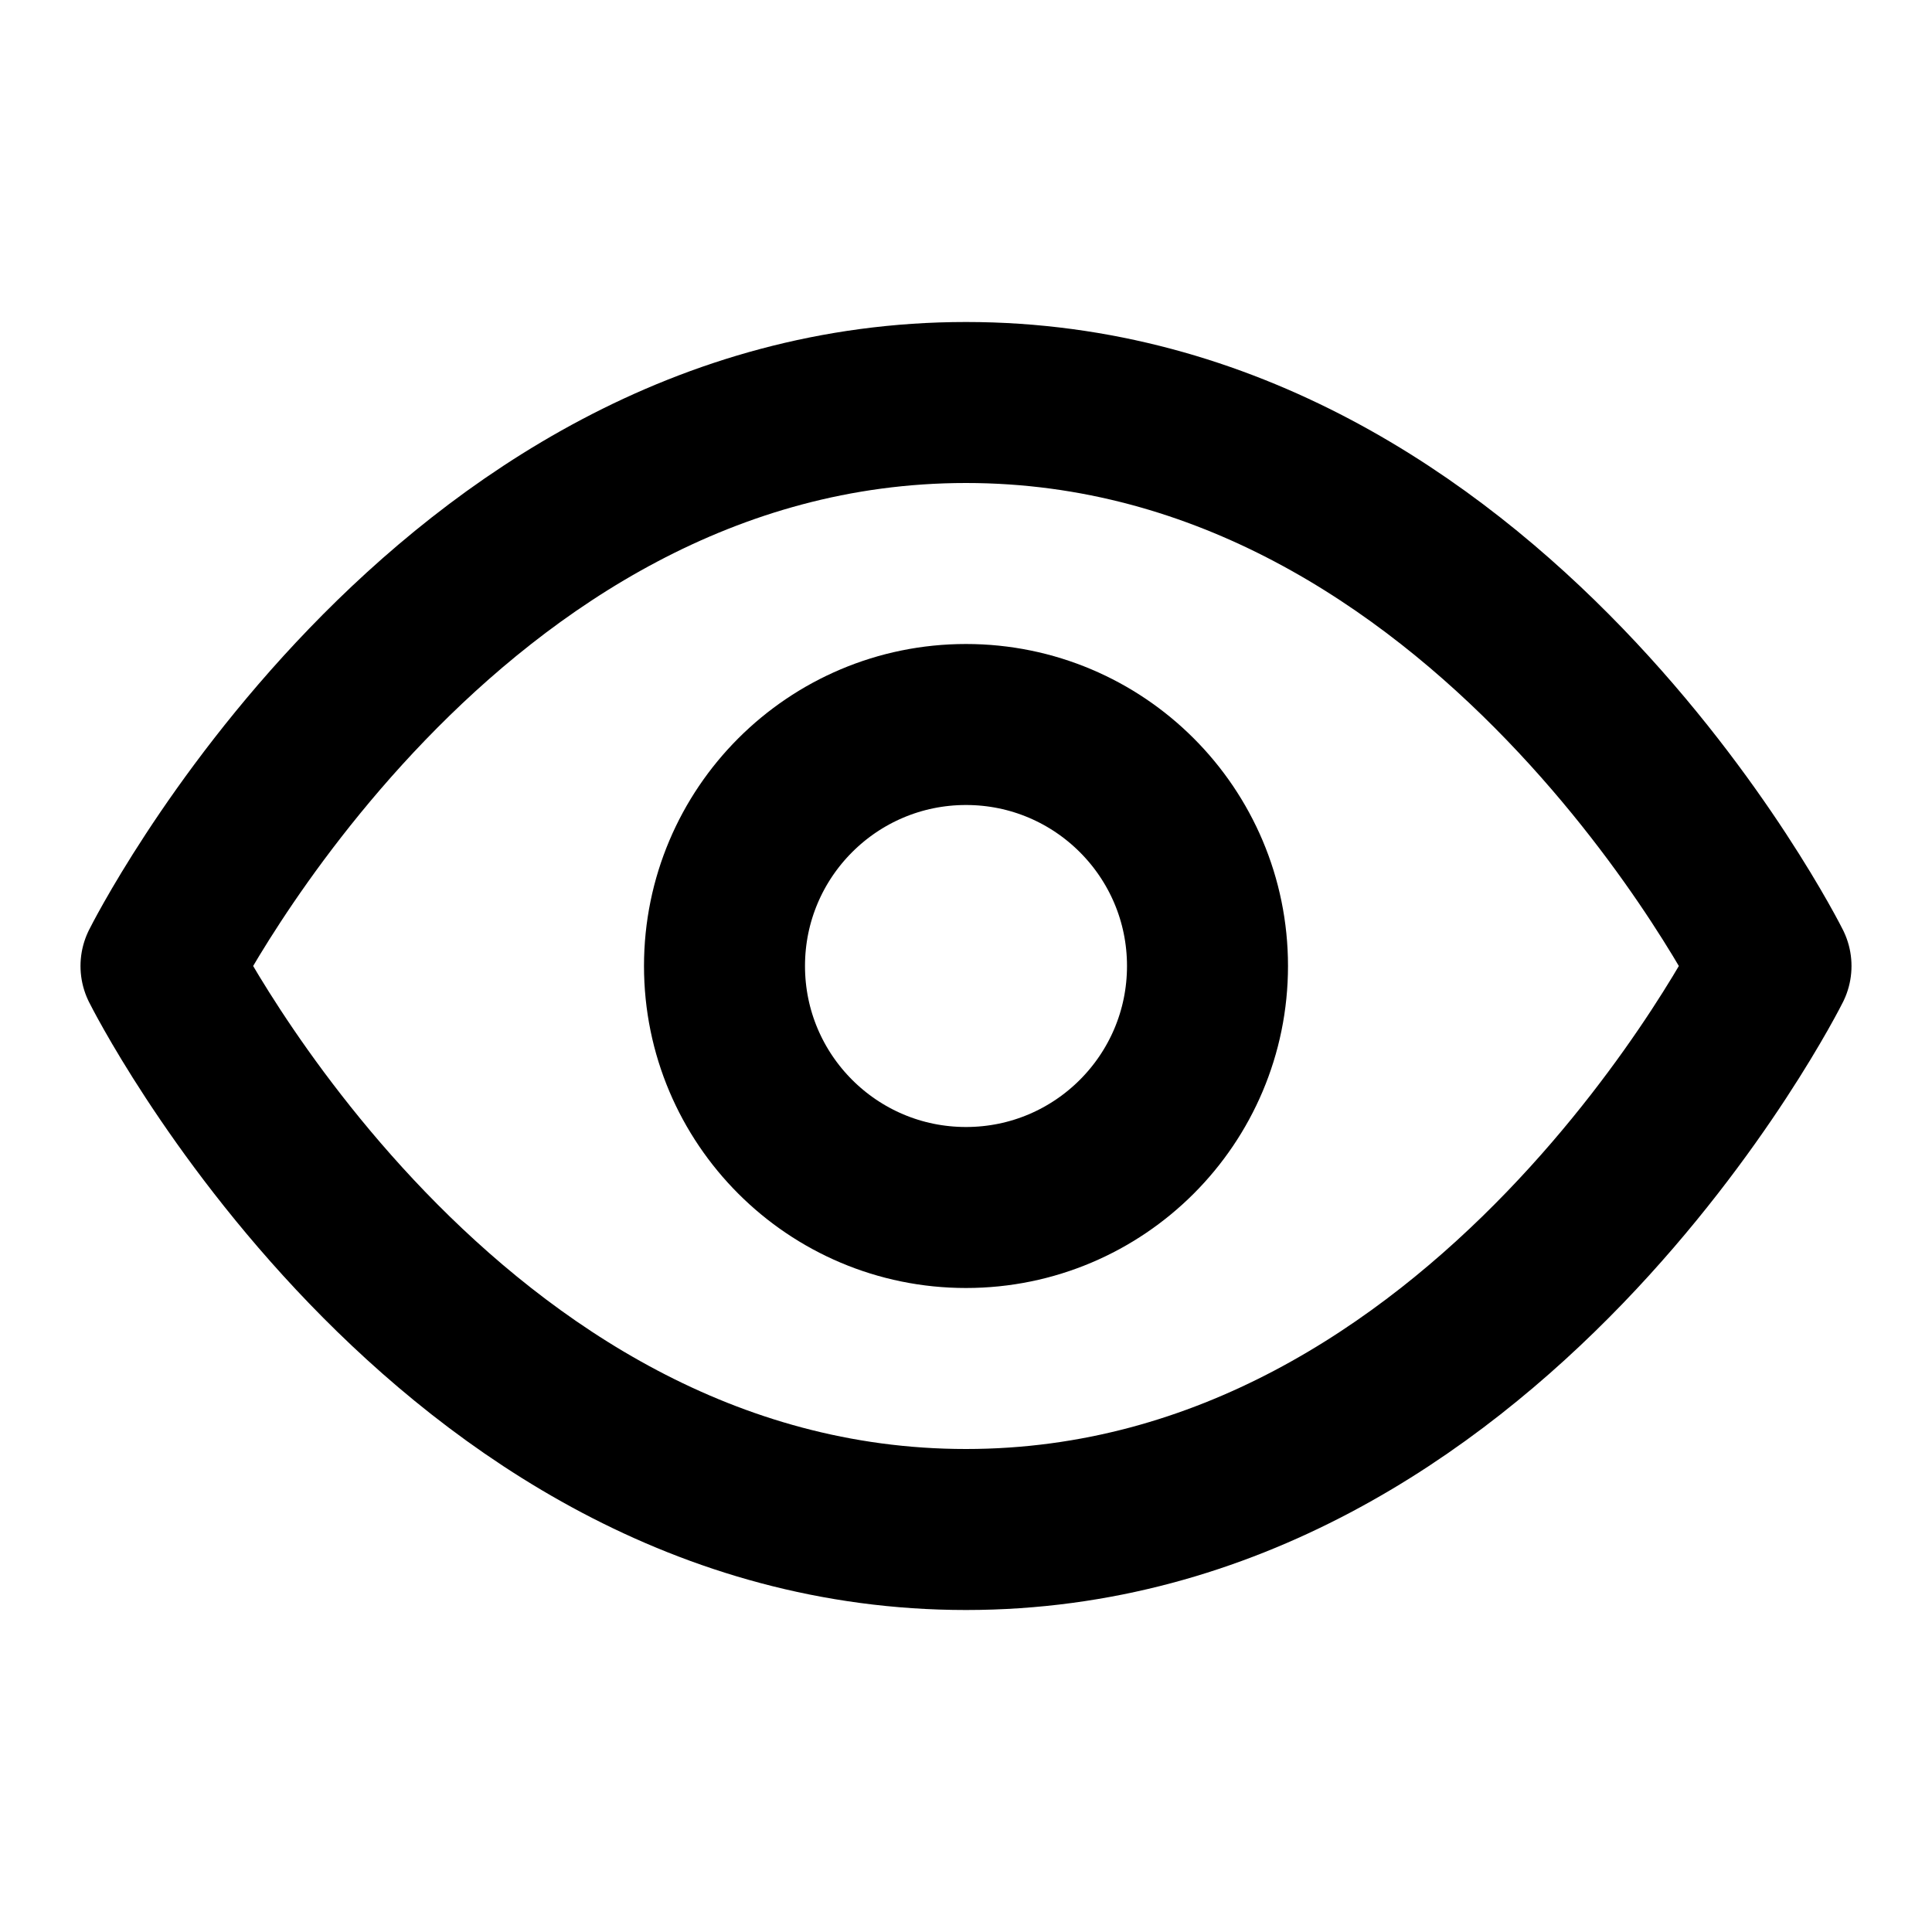
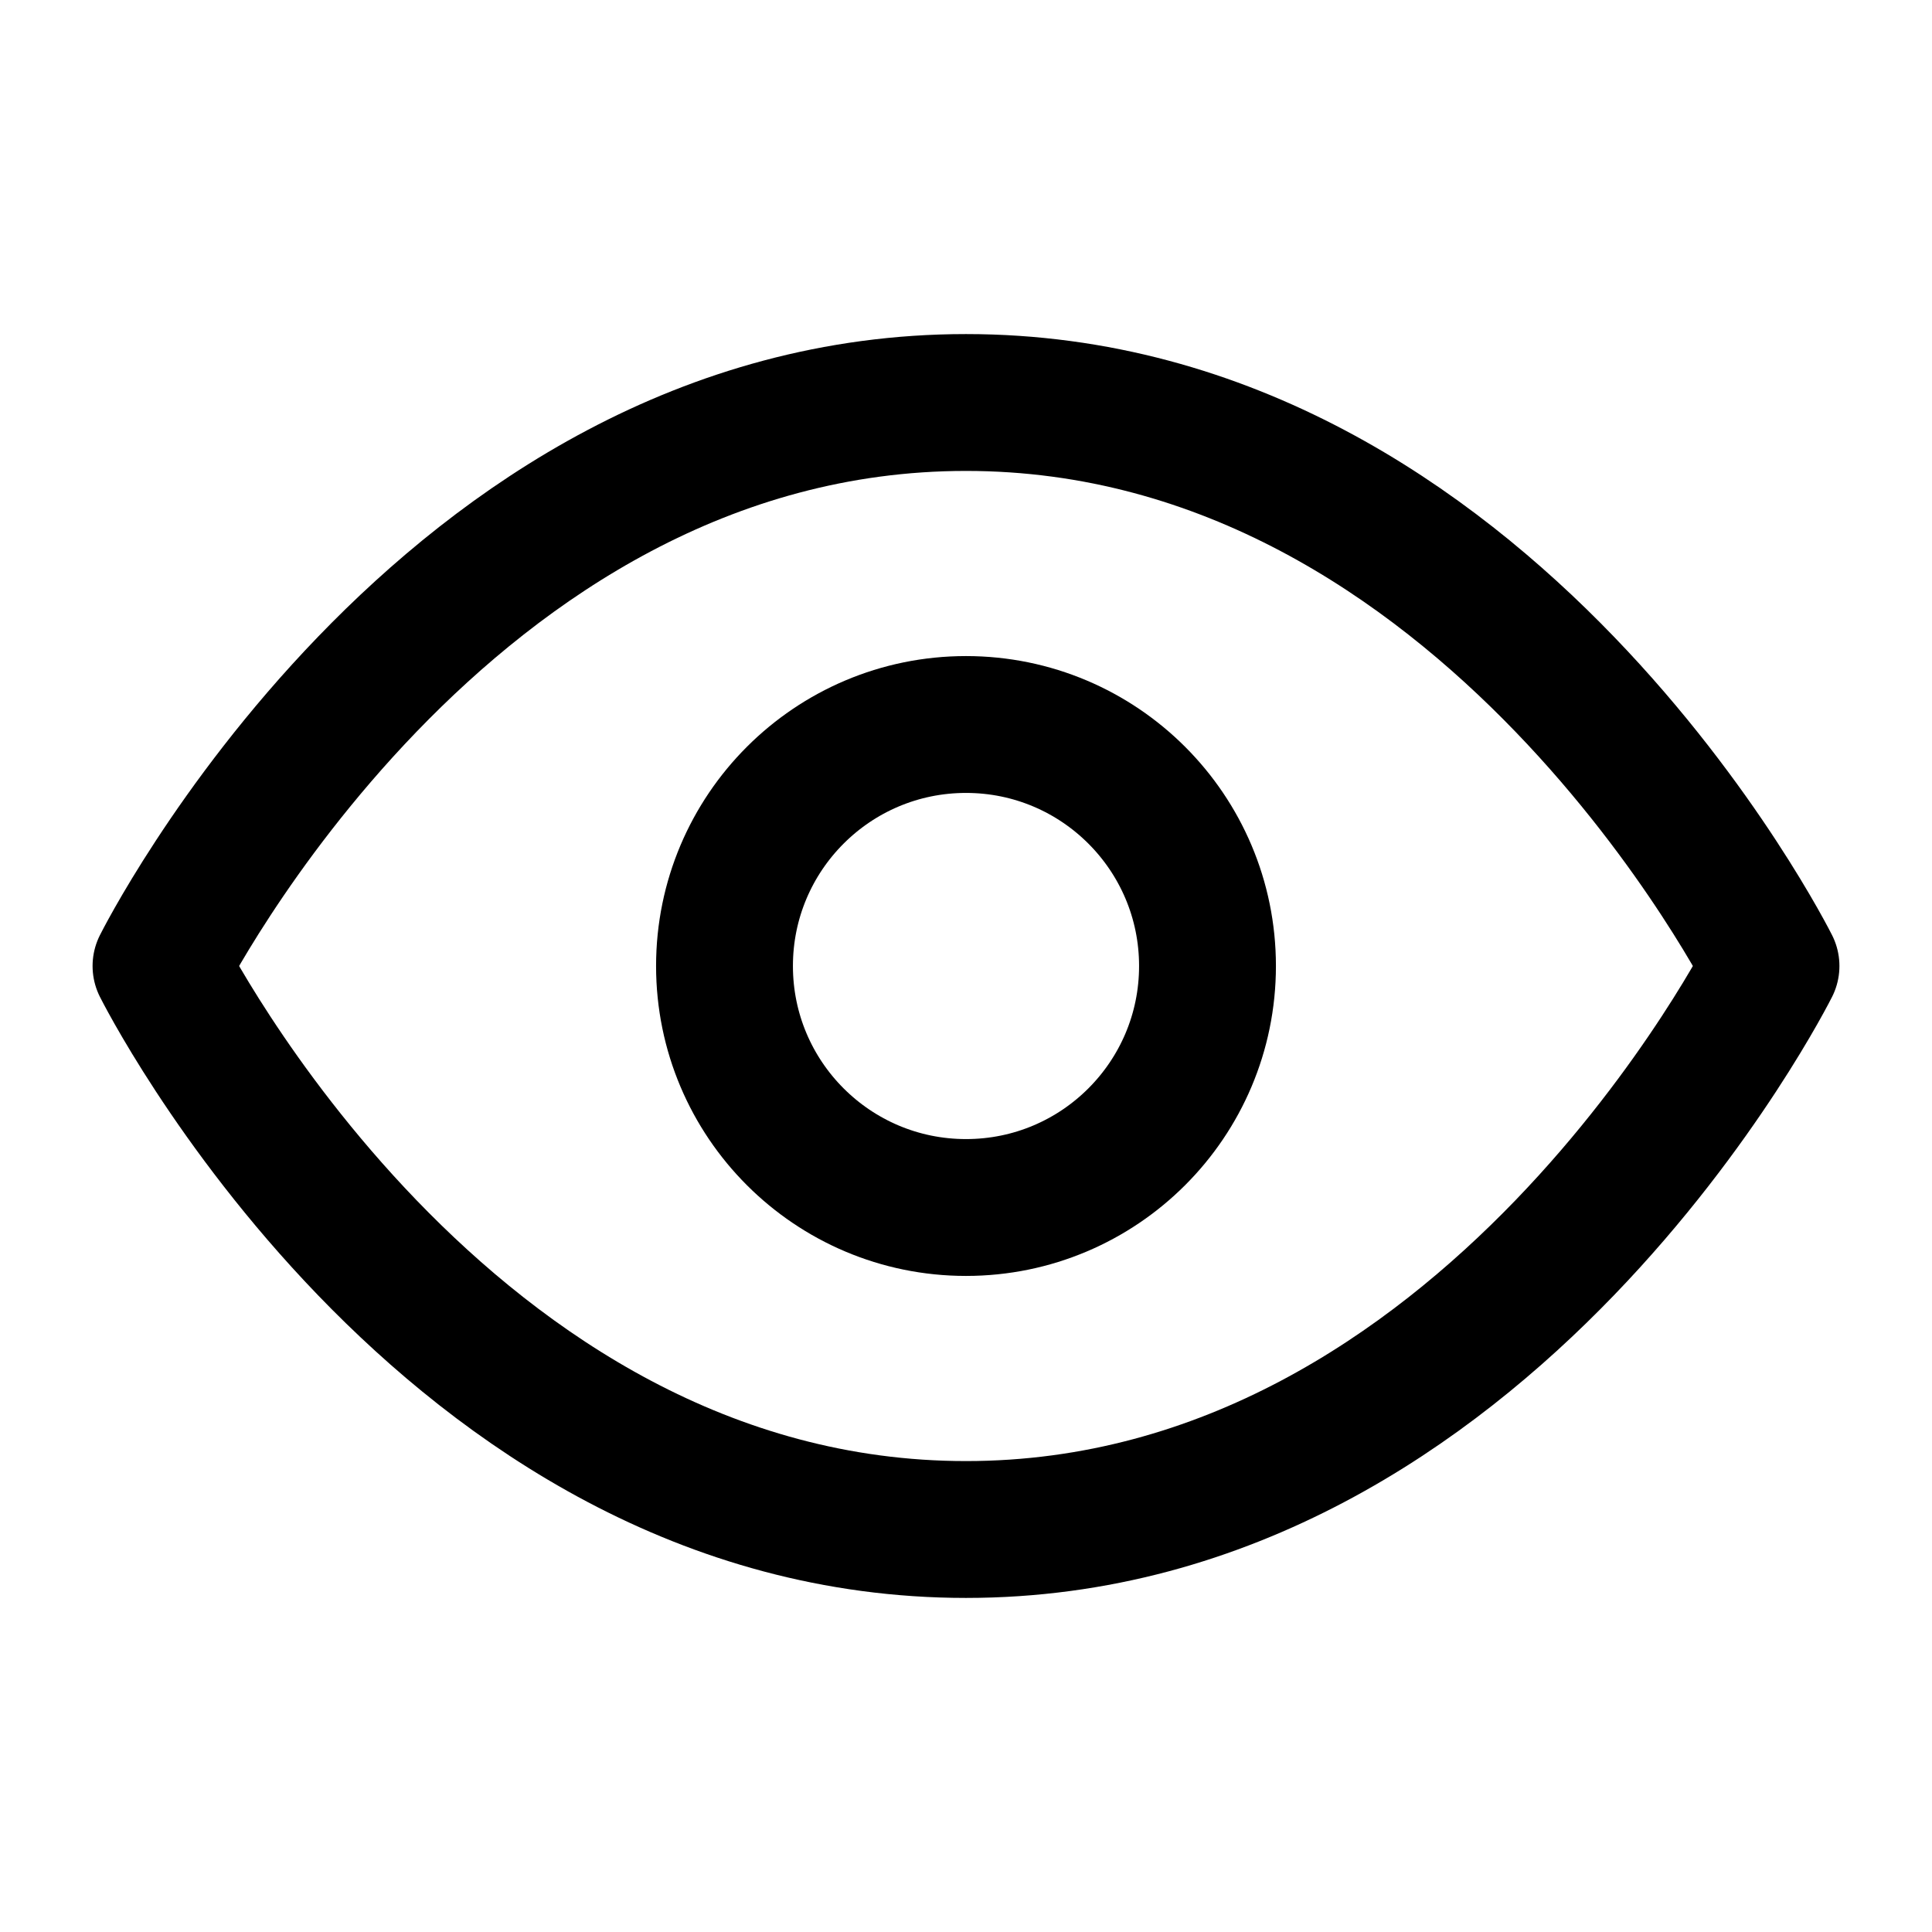
- <svg xmlns="http://www.w3.org/2000/svg" width="24" height="24" viewBox="0 0 24 24" fill="none" stroke="#000" stroke-width="2" stroke-linecap="round" stroke-linejoin="round">
+ <svg xmlns="http://www.w3.org/2000/svg" width="24" height="24" viewBox="0 0 24 24" fill="none" stroke="#000" stroke-width="1.7" stroke-linecap="round" stroke-linejoin="round">
  <path d="M2 12s3.5-7 10-7 10 7 10 7-3.5 7-10 7S2 12 2 12z" />
  <circle cx="12" cy="12" r="3" />
</svg>
